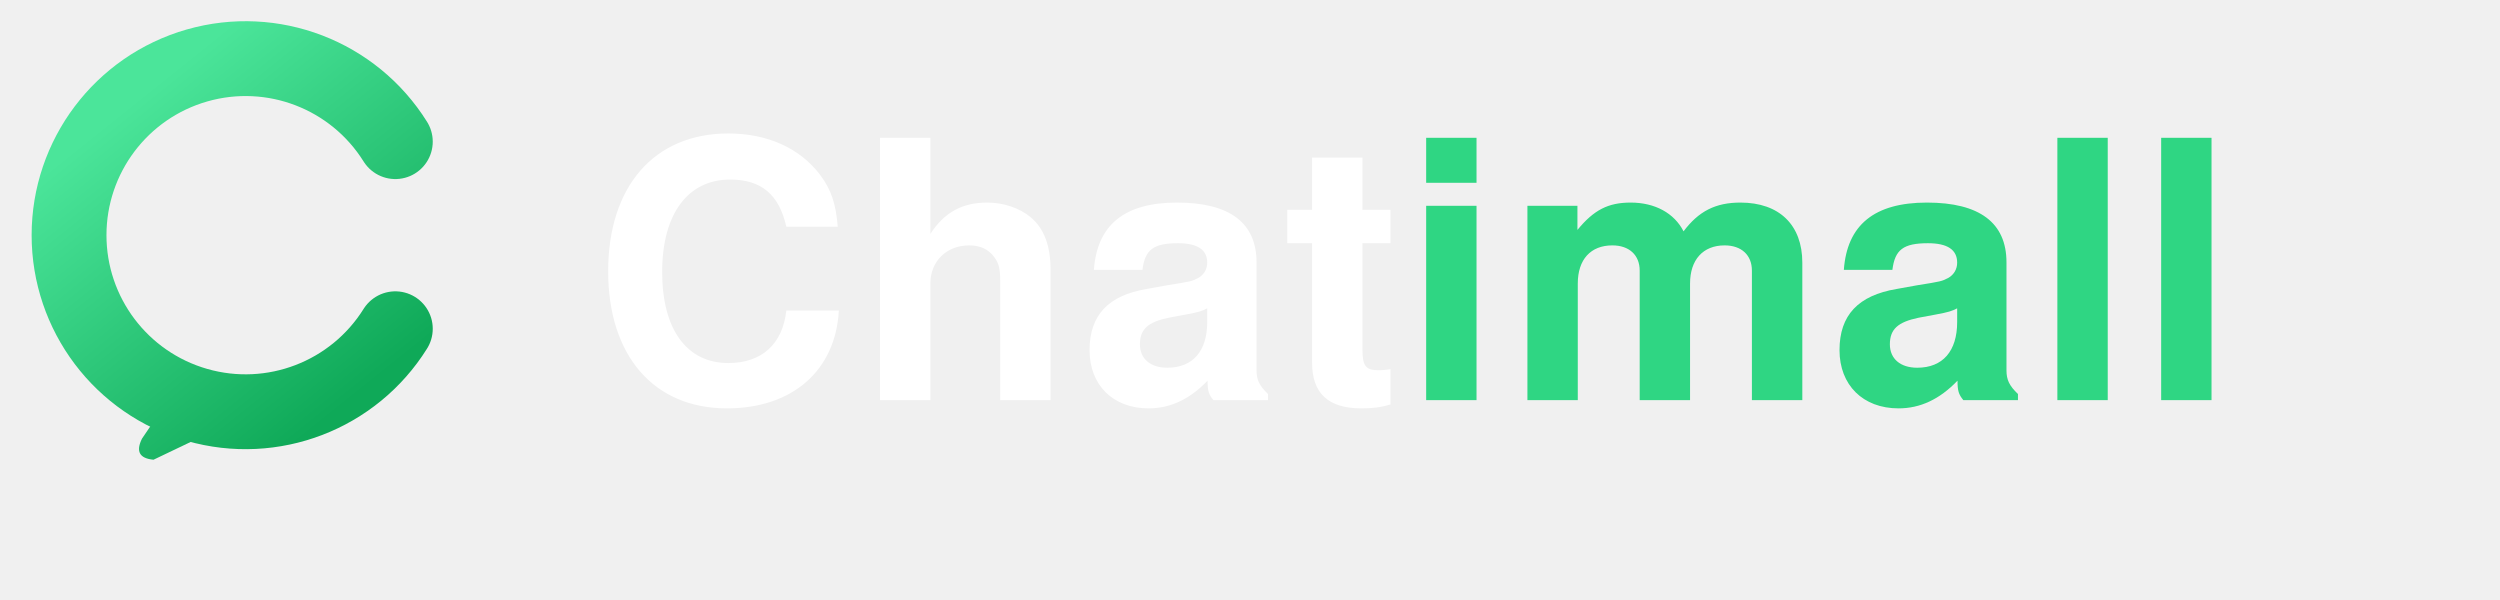
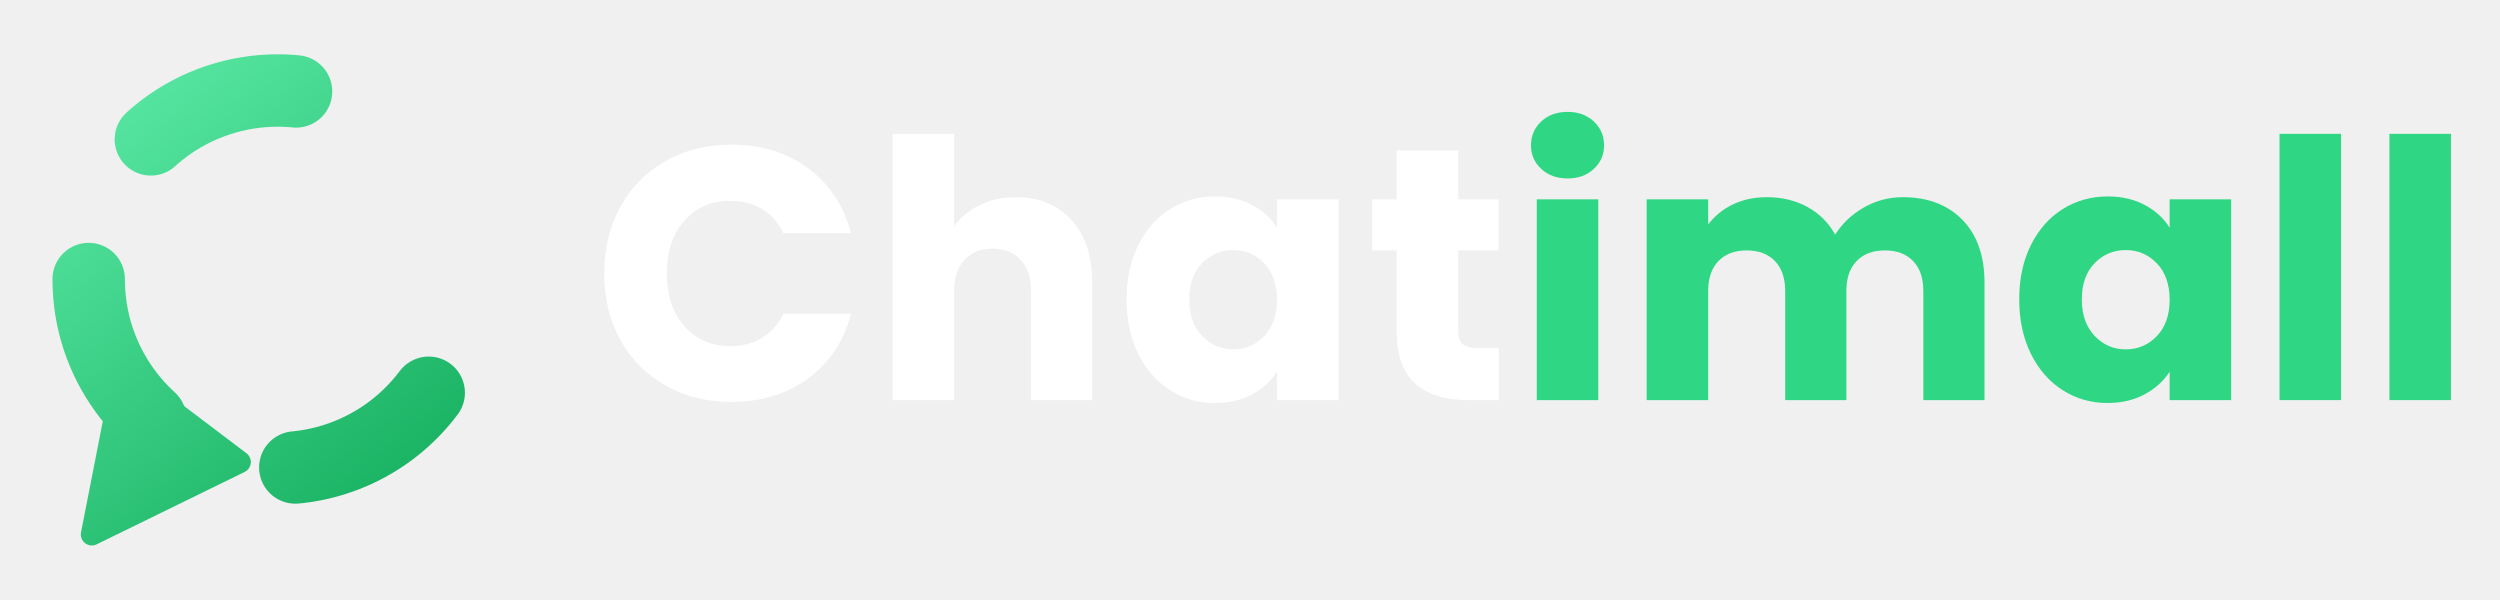
<svg xmlns="http://www.w3.org/2000/svg" viewBox="6.0 21.5 667.0 159.5" width="667" height="160">
  <defs>
    <linearGradient id="g" gradientUnits="userSpaceOnUse" x1="140" y1="110" x2="380" y2="410">
-       <stop offset="0" stop-color="#4BE59A" />
+       <stop offset="0" stop-color="#5BEAA6" />
      <stop offset="1" stop-color="#0FA958" />
    </linearGradient>
+     <linearGradient id="gl" gradientUnits="userSpaceOnUse" x1="140" y1="110" x2="380" y2="410">
+       <stop offset="0" stop-color="#1FCB7A" />
+       <stop offset="1" stop-color="#087A40" />
+     </linearGradient>
+     <radialGradient id="glowD" cx="0.5" cy="0.43" r="0.55">
+       <stop offset="0" stop-color="#0FA958" stop-opacity="0.30" />
+       <stop offset="0.5" stop-color="#0FA958" stop-opacity="0.08" />
+       <stop offset="1" stop-color="#0FA958" stop-opacity="0" />
+     </radialGradient>
+     <radialGradient id="glowL" cx="0.5" cy="0.43" r="0.55">
+       <stop offset="0" stop-color="#0FA958" stop-opacity="0.11" />
+       <stop offset="0.6" stop-color="#0FA958" stop-opacity="0.04" />
+       <stop offset="1" stop-color="#0FA958" stop-opacity="0" />
+     </radialGradient>
  </defs>
-   <g opacity="1">
-     <g transform="translate(6,20) scale(0.256)">
-       <path d="M 412 152.5 A 184 184 0 1 0 412 347.5" fill="none" stroke="url(#g)" stroke-width="78" stroke-linecap="round" />
-       <path d="M 188 403 L 148 462 Q 138 482 160 484 L 252 440 Z" fill="url(#g)" />
-     </g>
-     <text x="164.04" y="128" font-family="Poppins, 'Segoe UI', Helvetica, Arial, sans-serif" font-size="96" font-weight="600" letter-spacing="1" fill="#FFFFFF">Chat<tspan fill="#2FD683">imall</tspan>
-     </text>
+   <style>
+ .ring{stroke-dasharray:100 100;animation:draw 1s cubic-bezier(.65,0,.25,1) .15s both}
+ .tail{transform-box:fill-box;transform-origin:50% 50%;animation:pop .55s cubic-bezier(.34,1.56,.64,1) .95s both,pulse 4.5s ease-in-out 2.6s infinite}
+ .ch{animation:rise .6s cubic-bezier(.22,1,.36,1) both}
+ @keyframes draw{from{stroke-dashoffset:100;opacity:0}5%{opacity:1}to{stroke-dashoffset:0;opacity:1}}
+ @keyframes pop{from{transform:scale(0);opacity:0}to{transform:scale(1);opacity:1}}
+ @keyframes pulse{0%,100%{transform:scale(1)}50%{transform:scale(1.12)}}
+ @keyframes rise{from{opacity:0;transform:translateY(22px)}to{opacity:1;transform:none}}
+ @media (prefers-reduced-motion:reduce){.ring,.tail,.ch,.glow,.bg{animation:none!important}}
+ </style>
+   <g transform="translate(-27.46,-7.52) scale(0.42)">
+     <path class="ring" pathLength="100" d="M352 318 A120 120 0 1 1 352 174" fill="none" stroke="url(#g)" stroke-width="46" stroke-linecap="round" />
+     <path class="tail" d="M158 306 L138 408 L232 362 Z" fill="url(#g)" stroke="url(#g)" stroke-width="14" stroke-linejoin="round" />
+   </g>
+   <g role="img" aria-label="Chatimall">
+     <path class="ch" style="animation-delay:1.100s" fill="#FFFFFF" d="M201.1 59.84Q213.1 59.84 221.64 66.18Q230.18 72.51 233.06 83.46H215.02Q213 79.23 209.3 77.02Q205.61 74.82 200.9 74.82Q193.32 74.82 188.62 80.1Q183.91 85.38 183.91 94.21Q183.91 103.04 188.62 108.32Q193.32 113.6 200.9 113.6Q205.61 113.6 209.3 111.39Q213 109.18 215.02 104.96H233.06Q230.18 115.9 221.64 122.19Q213.1 128.48 201.1 128.48Q191.3 128.48 183.58 124.11Q175.85 119.74 171.53 111.97Q167.21 104.19 167.21 94.21Q167.21 84.22 171.53 76.4Q175.85 68.58 183.58 64.21Q191.3 59.84 201.1 59.84Z" />
+     <path class="ch" style="animation-delay:1.165s" fill="#FFFFFF" d="M297.42 96.7V128H281.1V98.91Q281.1 93.54 278.32 90.56Q275.54 87.58 270.83 87.58Q266.13 87.58 263.34 90.56Q260.56 93.54 260.56 98.91V128H244.14V56.96H260.56V81.63Q263.06 78.08 267.38 75.97Q271.7 73.86 277.07 73.86Q286.29 73.86 291.86 79.95Q297.42 86.05 297.42 96.7Z" />
+     <path class="ch" style="animation-delay:1.230s" fill="#FFFFFF" d="M330.2 73.66Q335.86 73.66 340.14 75.97Q344.41 78.27 346.71 82.02V74.43H363.13V128H346.71V120.42Q344.31 124.16 340.04 126.46Q335.77 128.77 330.1 128.77Q323.58 128.77 318.2 125.36Q312.82 121.95 309.7 115.66Q306.58 109.38 306.58 101.12Q306.58 92.86 309.7 86.62Q312.82 80.38 318.2 77.02Q323.58 73.66 330.2 73.66ZM335 87.97Q330.1 87.97 326.7 91.47Q323.29 94.98 323.29 101.12Q323.29 107.26 326.7 110.86Q330.1 114.46 335 114.46Q339.9 114.46 343.3 110.91Q346.71 107.36 346.71 101.22Q346.71 95.07 343.3 91.52Q339.9 87.97 335 87.97Z" />
+     <path class="ch" style="animation-delay:1.295s" fill="#FFFFFF" d="M405.89 114.08V128H397.54Q388.61 128 383.62 123.63Q378.62 119.26 378.62 109.38V88.06H372.1V74.43H378.62V61.38H395.04V74.43H405.79V88.06H395.04V109.57Q395.04 111.97 396.19 113.02Q397.34 114.08 400.03 114.08Z" />
+     <path class="ch" style="animation-delay:1.360s" fill="#2FD683" d="M414.47 60.03Q414.47 56.19 417.21 53.65Q419.94 51.1 424.26 51.1Q428.49 51.1 431.22 53.65Q433.96 56.19 433.96 60.03Q433.96 63.78 431.22 66.32Q428.49 68.86 424.26 68.86Q419.94 68.86 417.21 66.32Q414.47 63.78 414.47 60.03ZM432.42 74.43V128H416.01V74.43Z" />
+     <path class="ch" style="animation-delay:1.425s" fill="#2FD683" d="M535.47 96.7V128H519.15V98.91Q519.15 93.73 516.42 90.9Q513.68 88.06 508.88 88.06Q504.08 88.06 501.34 90.9Q498.61 93.73 498.61 98.91V128H482.29V98.91Q482.29 93.73 479.55 90.9Q476.82 88.06 472.02 88.06Q467.22 88.06 464.48 90.9Q461.74 93.73 461.74 98.91V128H445.33V74.43H461.74V81.15Q464.24 77.79 468.27 75.82Q472.3 73.86 477.39 73.86Q483.44 73.86 488.19 76.45Q492.94 79.04 495.63 83.84Q498.42 79.42 503.22 76.64Q508.02 73.86 513.68 73.86Q523.66 73.86 529.57 79.9Q535.47 85.95 535.47 96.7Z" />
+     <path class="ch" style="animation-delay:1.490s" fill="#2FD683" d="M568.34 73.66Q574.01 73.66 578.28 75.97Q582.55 78.27 584.86 82.02V74.43H601.27V128H584.86V120.42Q582.46 124.16 578.18 126.46Q573.91 128.77 568.25 128.77Q561.72 128.77 556.34 125.36Q550.97 121.95 547.85 115.66Q544.73 109.38 544.73 101.12Q544.73 92.86 547.85 86.62Q550.97 80.38 556.34 77.02Q561.72 73.66 568.34 73.66ZM573.14 87.97Q568.25 87.97 564.84 91.47Q561.43 94.98 561.43 101.12Q561.43 107.26 564.84 110.86Q568.25 114.46 573.14 114.46Q578.04 114.46 581.45 110.91Q584.86 107.36 584.86 101.22Q584.86 95.07 581.45 91.52Q578.04 87.97 573.14 87.97Z" />
+     <path class="ch" style="animation-delay:1.555s" fill="#2FD683" d="M630.59 56.96V128H614.18V56.96Z" />
+     <path class="ch" style="animation-delay:1.620s" fill="#2FD683" d="M659.91 56.96V128H643.5V56.96Z" />
  </g>
</svg>
